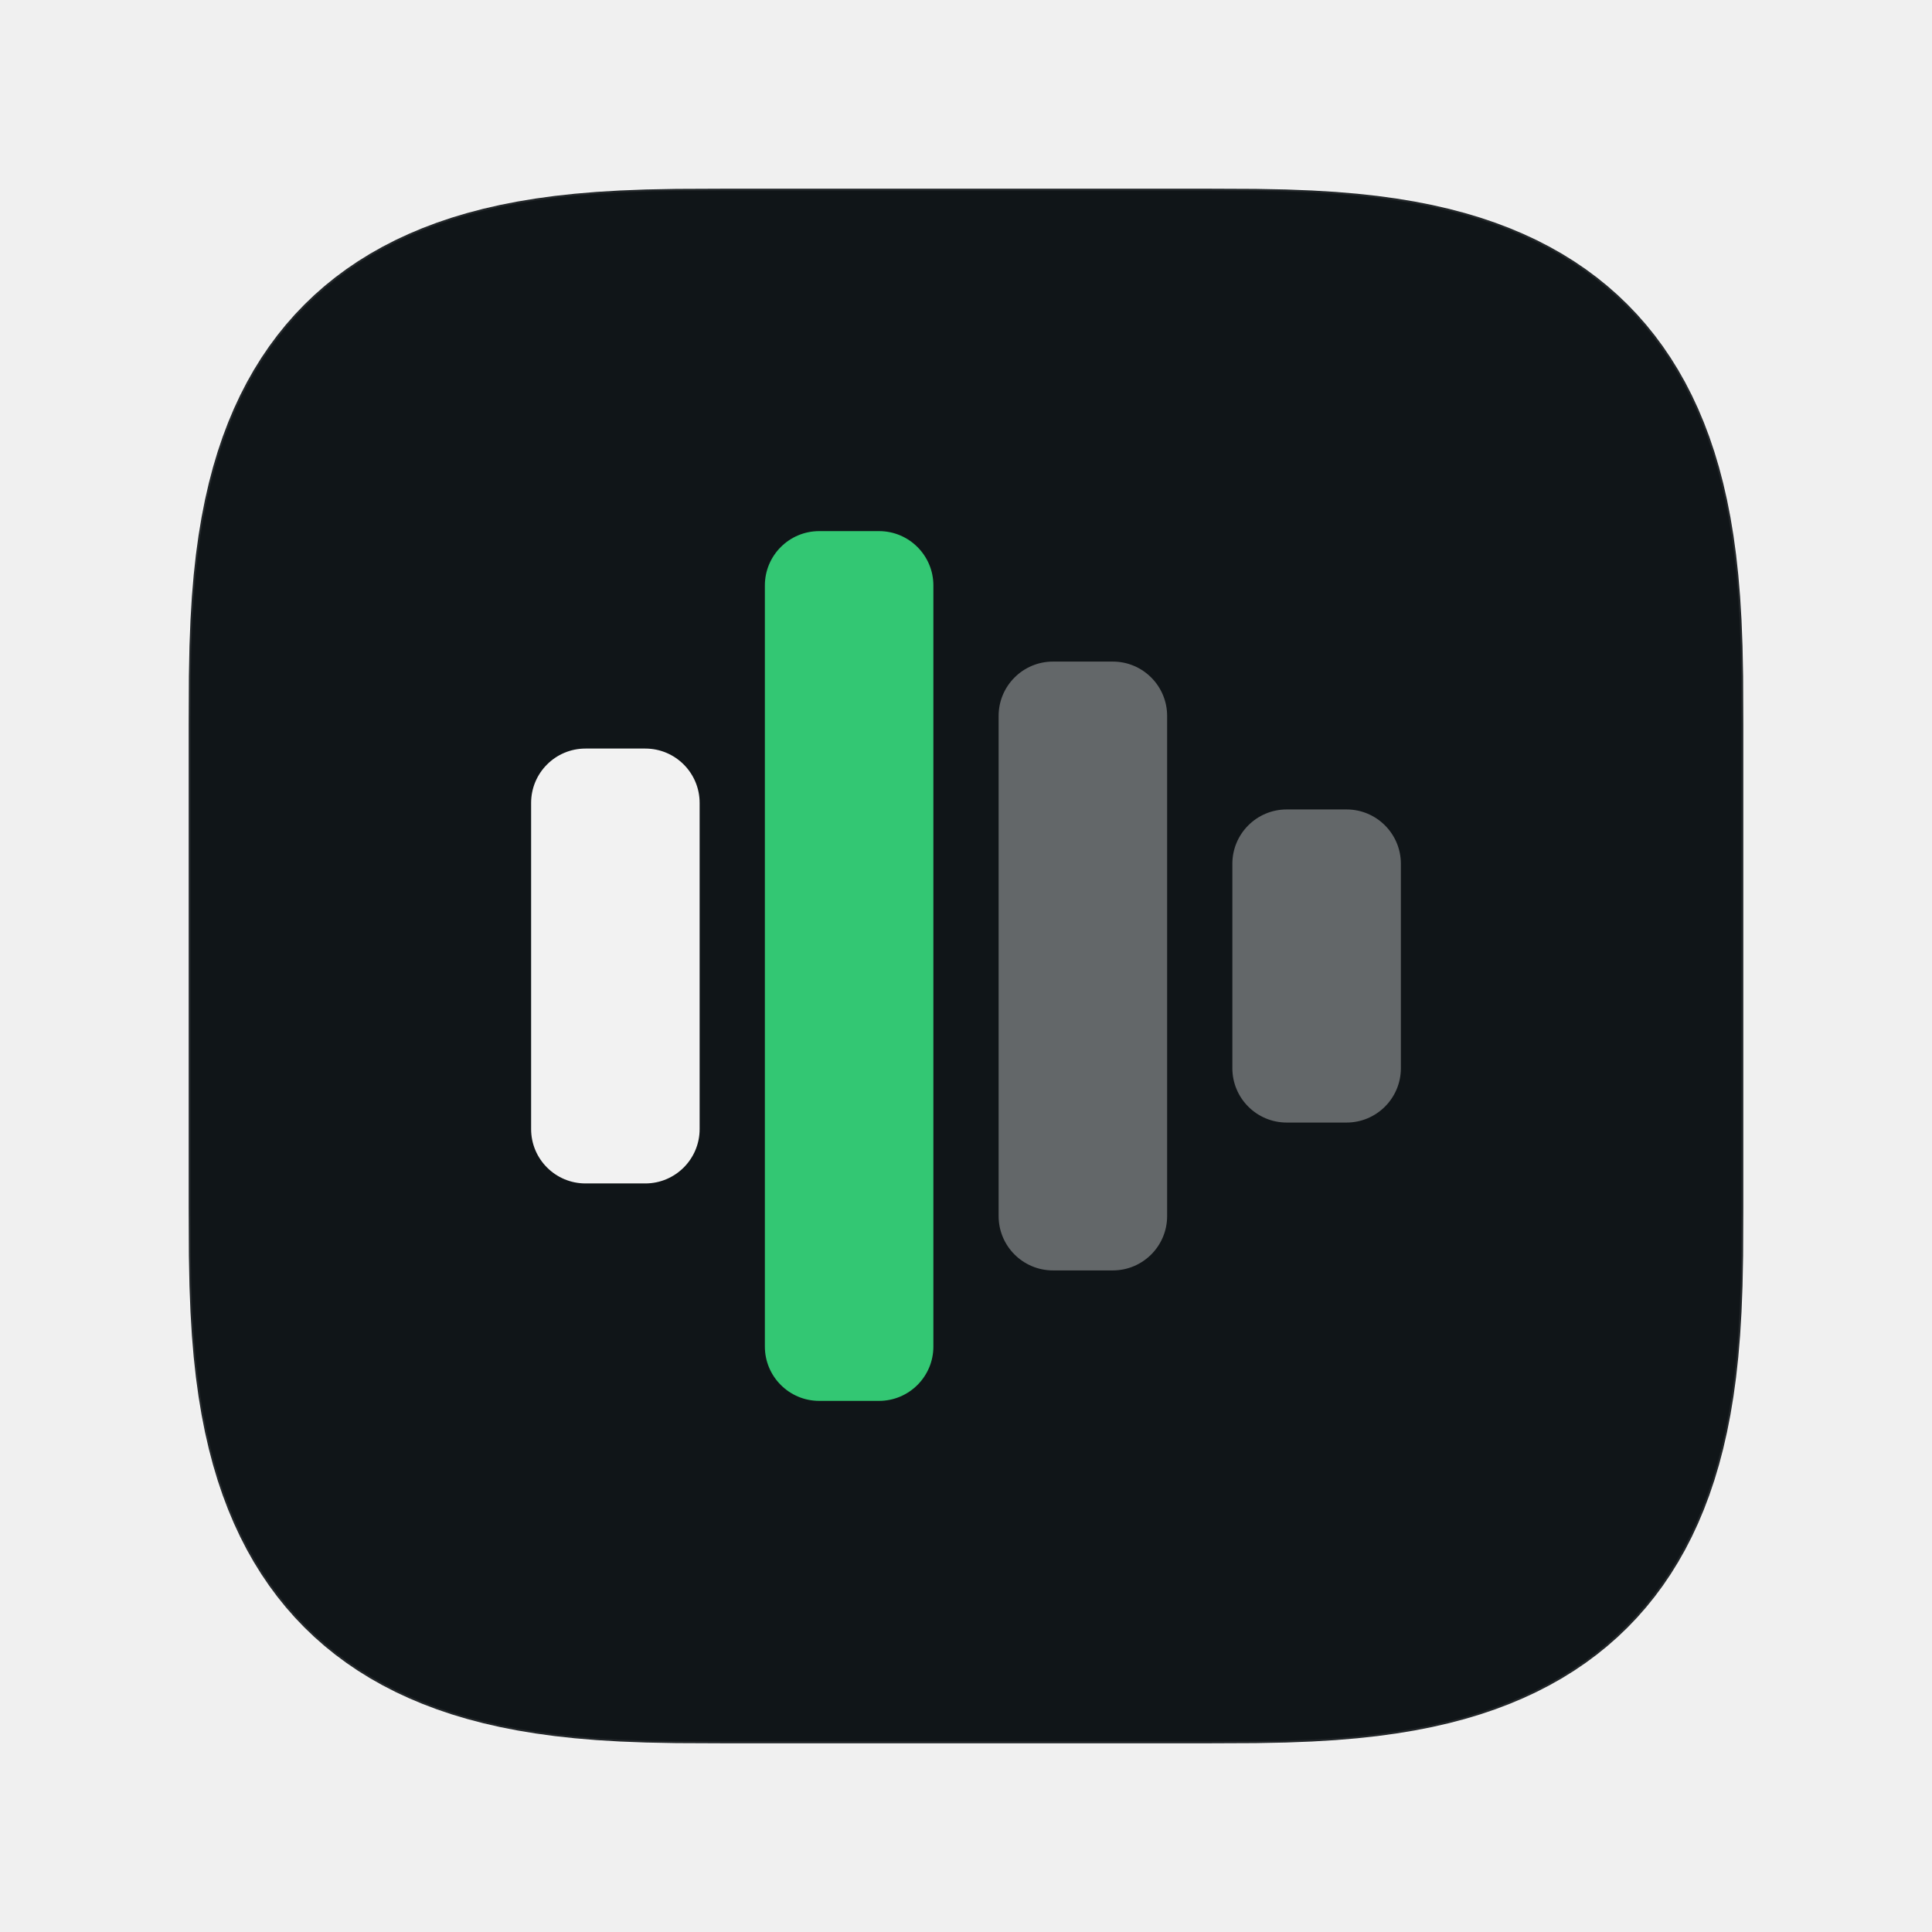
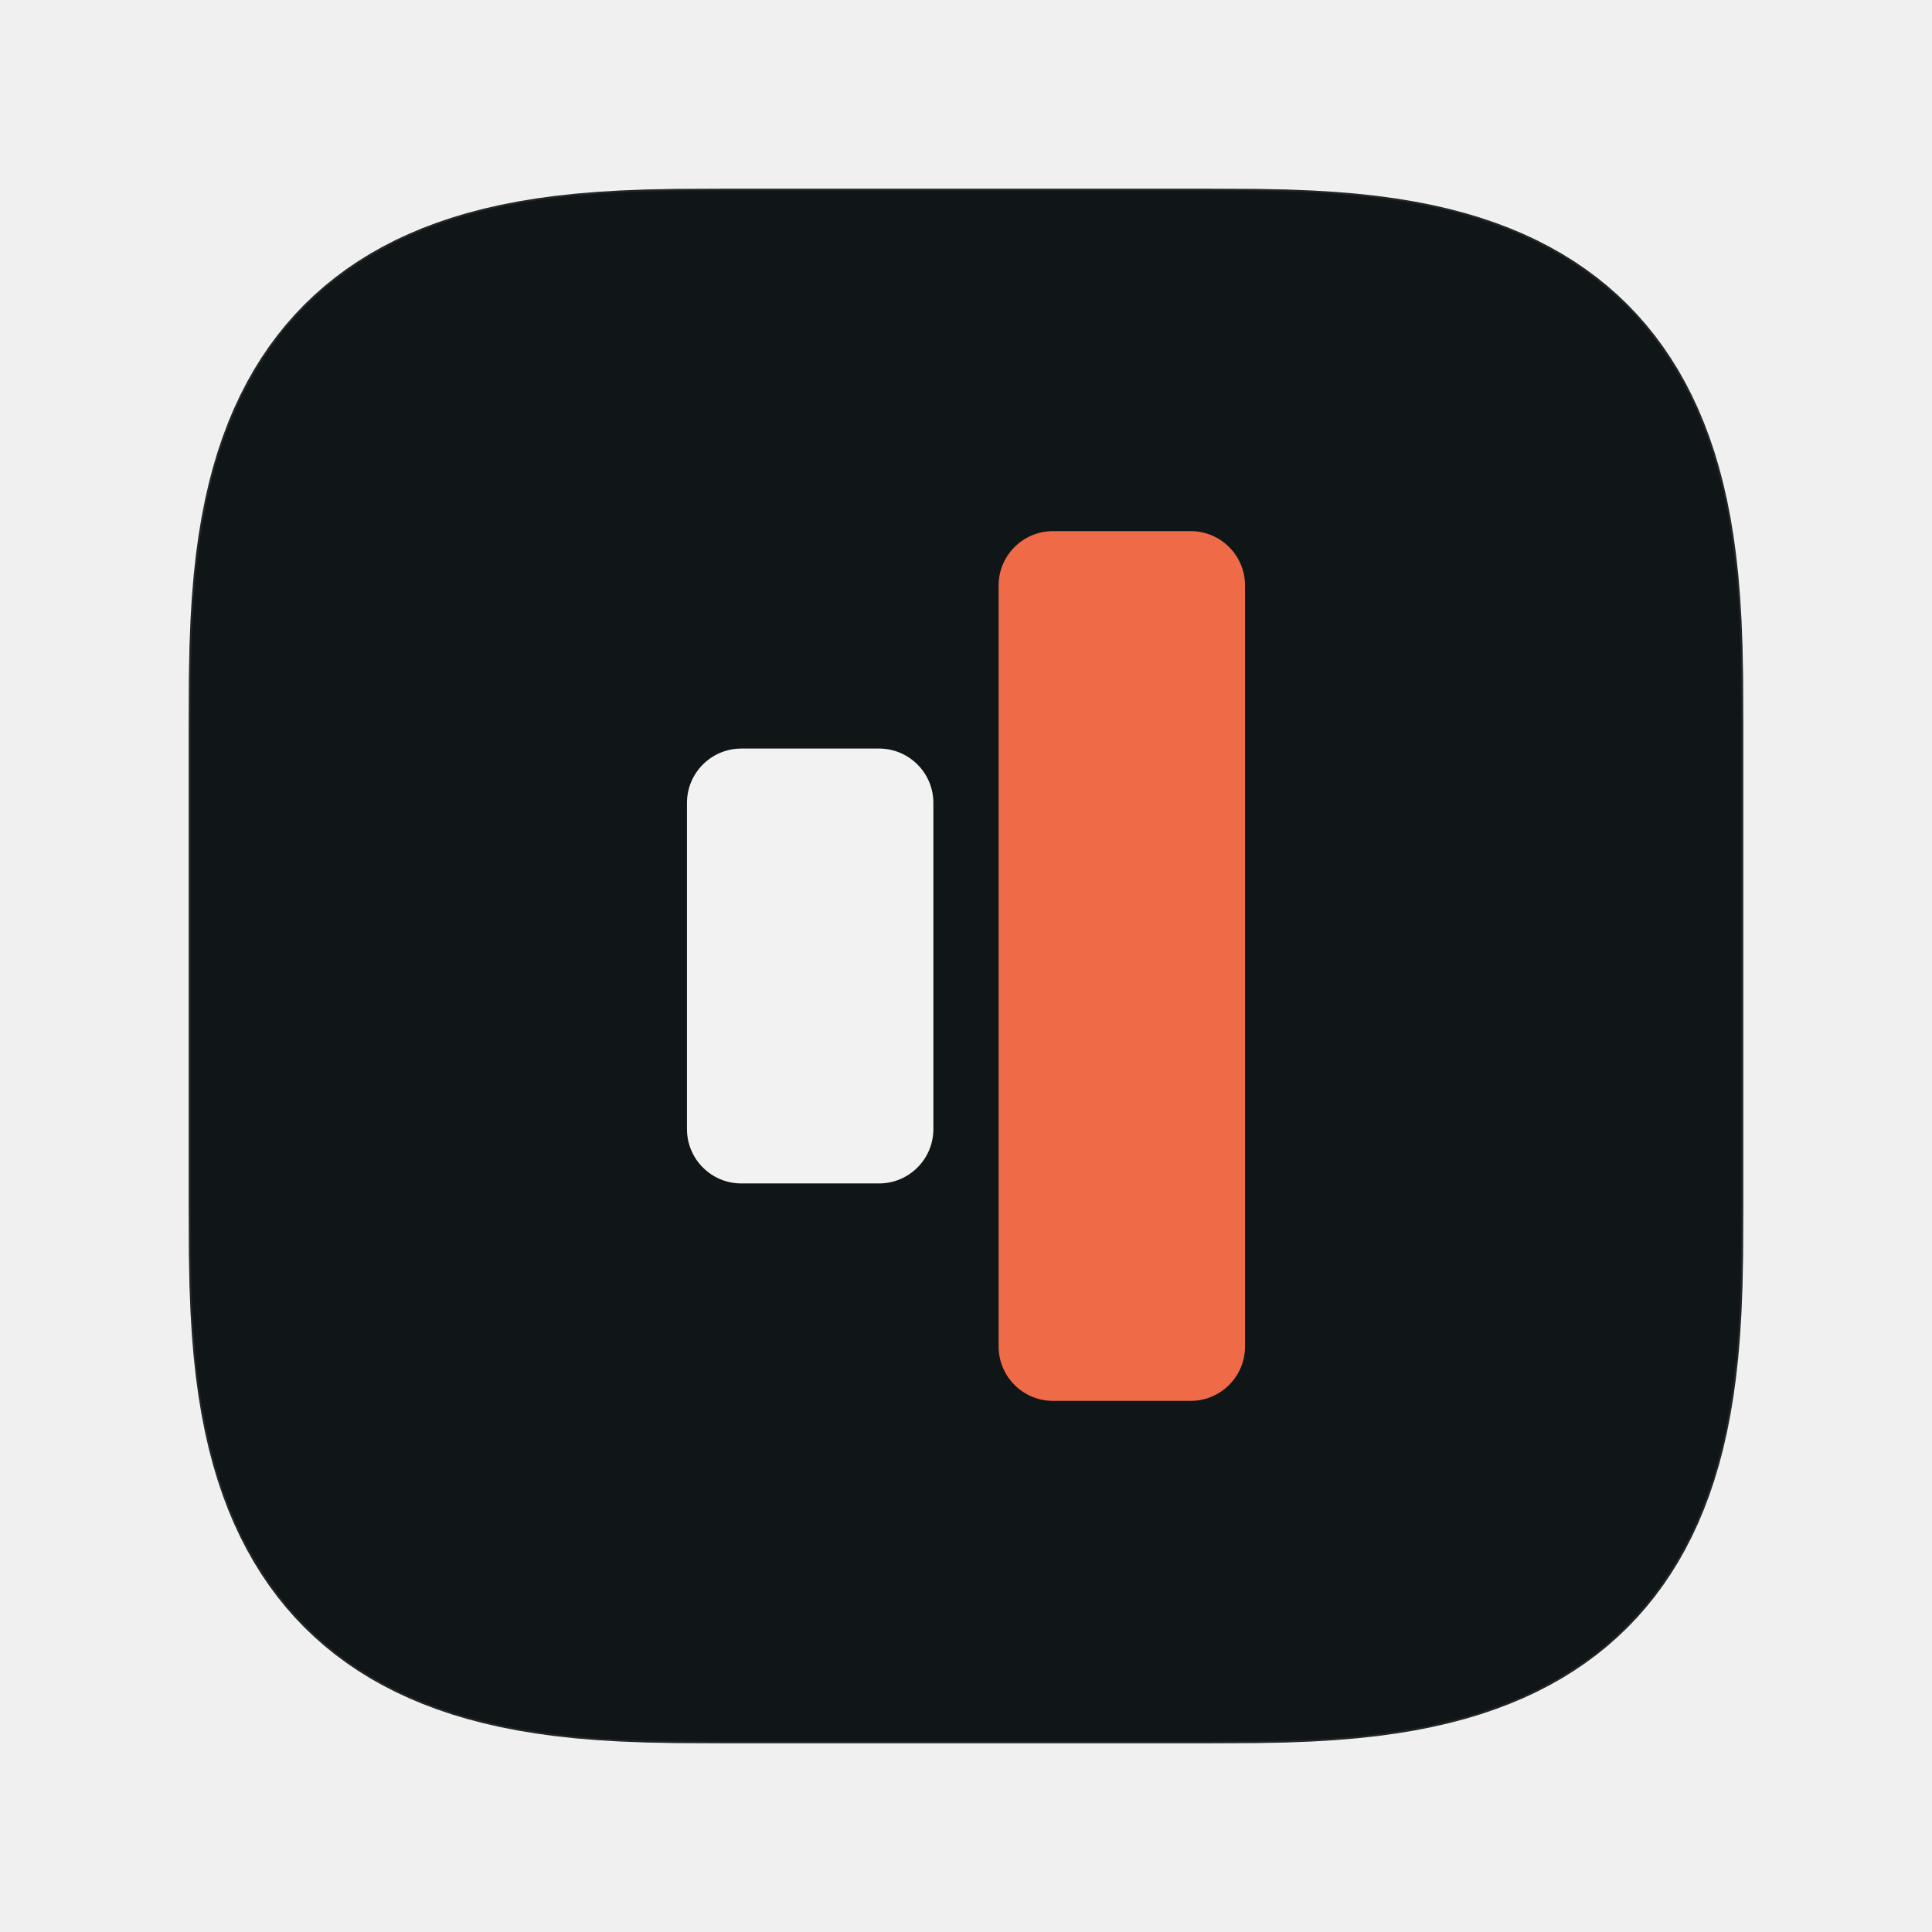
<svg xmlns="http://www.w3.org/2000/svg" viewBox="0 0 1024 1024" role="img" aria-label="Speech">
  <path d="M384.28 100L639.72 100L639.72 100L665.513 100.107L681.656 100.427L695.424 100.961L707.826 101.709L719.281 102.67L730.016 103.844L740.167 105.232L749.827 106.833L759.059 108.646L767.909 110.673L776.413 112.912L784.598 115.364L792.484 118.028L800.088 120.905L807.424 123.994L814.502 127.295L821.331 130.808L827.918 134.534L834.269 138.473L840.389 142.625L846.282 146.99L851.951 151.569L857.398 156.363L862.626 161.374L867.637 166.602L872.431 172.049L877.01 177.718L881.375 183.611L885.527 189.731L889.466 196.082L893.192 202.669L896.705 209.498L900.006 216.576L903.095 223.912L905.972 231.516L908.636 239.402L911.088 247.587L913.327 256.091L915.354 264.941L917.167 274.173L918.768 283.833L920.156 293.984L921.33 304.719L922.291 316.174L923.039 328.576L923.573 342.344L923.893 358.487L924 384.28L924 639.72L924 639.72L923.893 665.513L923.573 681.656L923.039 695.424L922.291 707.826L921.33 719.281L920.156 730.016L918.768 740.167L917.167 749.827L915.354 759.059L913.327 767.909L911.088 776.413L908.636 784.598L905.972 792.484L903.095 800.088L900.006 807.424L896.705 814.502L893.192 821.331L889.466 827.918L885.527 834.269L881.375 840.389L877.01 846.282L872.431 851.951L867.637 857.398L862.626 862.626L857.398 867.637L851.951 872.431L846.282 877.01L840.389 881.375L834.269 885.527L827.918 889.466L821.331 893.192L814.502 896.705L807.424 900.006L800.088 903.095L792.484 905.972L784.598 908.636L776.413 911.088L767.909 913.327L759.059 915.354L749.827 917.167L740.167 918.768L730.016 920.156L719.281 921.33L707.826 922.291L695.424 923.039L681.656 923.573L665.513 923.893L639.72 924L384.28 924L384.28 924L358.487 923.893L342.344 923.573L328.576 923.039L316.174 922.291L304.719 921.33L293.984 920.156L283.833 918.768L274.173 917.167L264.941 915.354L256.091 913.327L247.587 911.088L239.402 908.636L231.516 905.972L223.912 903.095L216.576 900.006L209.498 896.705L202.669 893.192L196.082 889.466L189.731 885.527L183.611 881.375L177.718 877.01L172.049 872.431L166.602 867.637L161.374 862.626L156.363 857.398L151.569 851.951L146.99 846.282L142.625 840.389L138.473 834.269L134.534 827.918L130.808 821.331L127.295 814.502L123.994 807.424L120.905 800.088L118.028 792.484L115.364 784.598L112.912 776.413L110.673 767.909L108.646 759.059L106.833 749.827L105.232 740.167L103.844 730.016L102.67 719.281L101.709 707.826L100.961 695.424L100.427 681.656L100.107 665.513L100 639.72L100 384.28L100 384.28L100.107 358.487L100.427 342.344L100.961 328.576L101.709 316.174L102.67 304.719L103.844 293.984L105.232 283.833L106.833 274.173L108.646 264.941L110.673 256.091L112.912 247.587L115.364 239.402L118.028 231.516L120.905 223.912L123.994 216.576L127.295 209.498L130.808 202.669L134.534 196.082L138.473 189.731L142.625 183.611L146.99 177.718L151.569 172.049L156.363 166.602L161.374 161.374L166.602 156.363L172.049 151.569L177.718 146.99L183.611 142.625L189.731 138.473L196.082 134.534L202.669 130.808L209.498 127.295L216.576 123.994L223.912 120.905L231.516 118.028L239.402 115.364L247.587 112.912L256.091 110.673L264.941 108.646L274.173 106.833L283.833 105.232L293.984 103.844L304.719 102.67L316.174 101.709L328.576 100.961L342.344 100.427L358.487 100.107L384.28 100Z" fill="#101518" />
  <path d="M384.28 100L639.72 100L639.72 100L665.513 100.107L681.656 100.427L695.424 100.961L707.826 101.709L719.281 102.67L730.016 103.844L740.167 105.232L749.827 106.833L759.059 108.646L767.909 110.673L776.413 112.912L784.598 115.364L792.484 118.028L800.088 120.905L807.424 123.994L814.502 127.295L821.331 130.808L827.918 134.534L834.269 138.473L840.389 142.625L846.282 146.99L851.951 151.569L857.398 156.363L862.626 161.374L867.637 166.602L872.431 172.049L877.01 177.718L881.375 183.611L885.527 189.731L889.466 196.082L893.192 202.669L896.705 209.498L900.006 216.576L903.095 223.912L905.972 231.516L908.636 239.402L911.088 247.587L913.327 256.091L915.354 264.941L917.167 274.173L918.768 283.833L920.156 293.984L921.33 304.719L922.291 316.174L923.039 328.576L923.573 342.344L923.893 358.487L924 384.28L924 639.72L924 639.72L923.893 665.513L923.573 681.656L923.039 695.424L922.291 707.826L921.33 719.281L920.156 730.016L918.768 740.167L917.167 749.827L915.354 759.059L913.327 767.909L911.088 776.413L908.636 784.598L905.972 792.484L903.095 800.088L900.006 807.424L896.705 814.502L893.192 821.331L889.466 827.918L885.527 834.269L881.375 840.389L877.01 846.282L872.431 851.951L867.637 857.398L862.626 862.626L857.398 867.637L851.951 872.431L846.282 877.01L840.389 881.375L834.269 885.527L827.918 889.466L821.331 893.192L814.502 896.705L807.424 900.006L800.088 903.095L792.484 905.972L784.598 908.636L776.413 911.088L767.909 913.327L759.059 915.354L749.827 917.167L740.167 918.768L730.016 920.156L719.281 921.33L707.826 922.291L695.424 923.039L681.656 923.573L665.513 923.893L639.72 924L384.28 924L384.28 924L358.487 923.893L342.344 923.573L328.576 923.039L316.174 922.291L304.719 921.33L293.984 920.156L283.833 918.768L274.173 917.167L264.941 915.354L256.091 913.327L247.587 911.088L239.402 908.636L231.516 905.972L223.912 903.095L216.576 900.006L209.498 896.705L202.669 893.192L196.082 889.466L189.731 885.527L183.611 881.375L177.718 877.01L172.049 872.431L166.602 867.637L161.374 862.626L156.363 857.398L151.569 851.951L146.99 846.282L142.625 840.389L138.473 834.269L134.534 827.918L130.808 821.331L127.295 814.502L123.994 807.424L120.905 800.088L118.028 792.484L115.364 784.598L112.912 776.413L110.673 767.909L108.646 759.059L106.833 749.827L105.232 740.167L103.844 730.016L102.67 719.281L101.709 707.826L100.961 695.424L100.427 681.656L100.107 665.513L100 639.72L100 384.28L100 384.28L100.107 358.487L100.427 342.344L100.961 328.576L101.709 316.174L102.67 304.719L103.844 293.984L105.232 283.833L106.833 274.173L108.646 264.941L110.673 256.091L112.912 247.587L115.364 239.402L118.028 231.516L120.905 223.912L123.994 216.576L127.295 209.498L130.808 202.669L134.534 196.082L138.473 189.731L142.625 183.611L146.99 177.718L151.569 172.049L156.363 166.602L161.374 161.374L166.602 156.363L172.049 151.569L177.718 146.99L183.611 142.625L189.731 138.473L196.082 134.534L202.669 130.808L209.498 127.295L216.576 123.994L223.912 120.905L231.516 118.028L239.402 115.364L247.587 112.912L256.091 110.673L264.941 108.646L274.173 106.833L283.833 105.232L293.984 103.844L304.719 102.67L316.174 101.709L328.576 100.961L342.344 100.427L358.487 100.107L384.28 100Z" fill="none" stroke="rgba(255,255,255,.08)" stroke-width="2" />
  <svg width="576.237" height="576.237" viewBox="0 0 20 20" fill="none" aria-hidden="true" x="223.881" y="223.881">
-     <rect x="2" y="6" width="3.1" height="8" rx="1" fill="#f2f2f2" />
-     <rect x="6.3" y="2" width="3.1" height="16" rx="1" fill="#33c773" />
-     <rect x="10.6" y="4.4" width="3.1" height="11.2" rx="1" fill="#ffffff" fill-opacity="0.35" />
-     <rect x="14.9" y="7.12" width="3.1" height="5.76" rx="1" fill="#ffffff" fill-opacity="0.35" />
+     <rect x="4.867" y="6" width="4.533" height="8" rx="1" fill="#f2f2f2" />
+     <rect x="10.6" y="2" width="4.533" height="16" rx="1" fill="#ef6a47" />
  </svg>
</svg>
